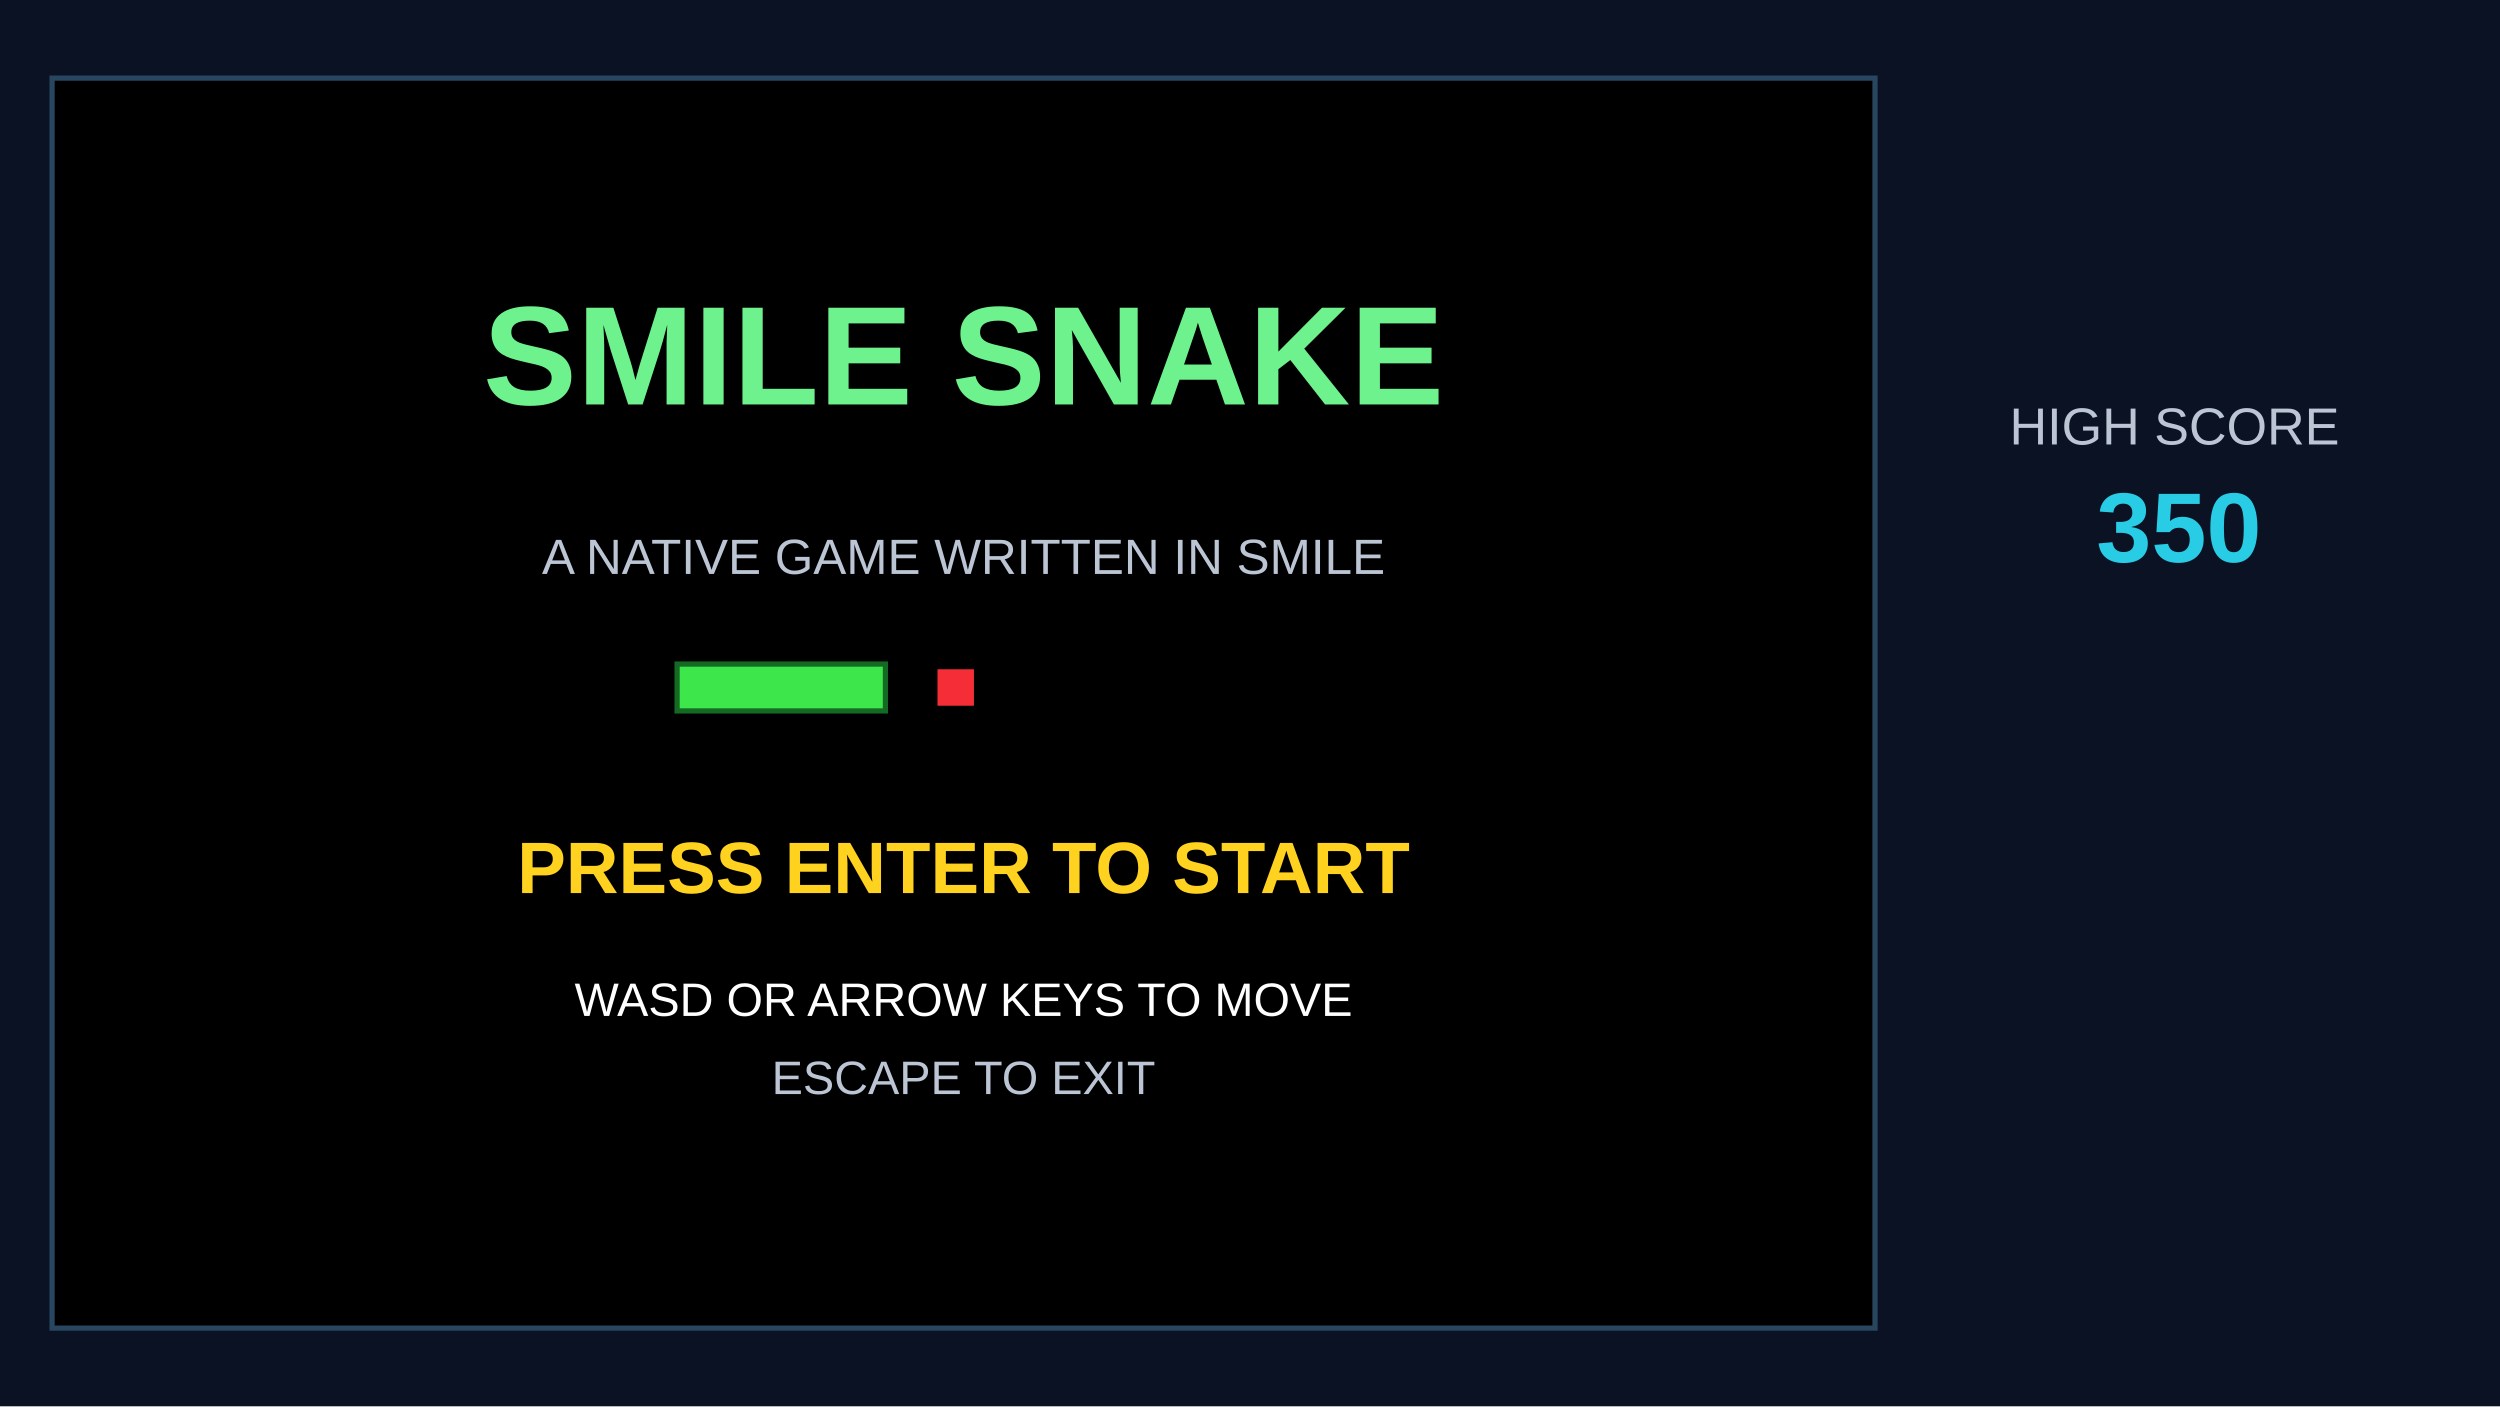
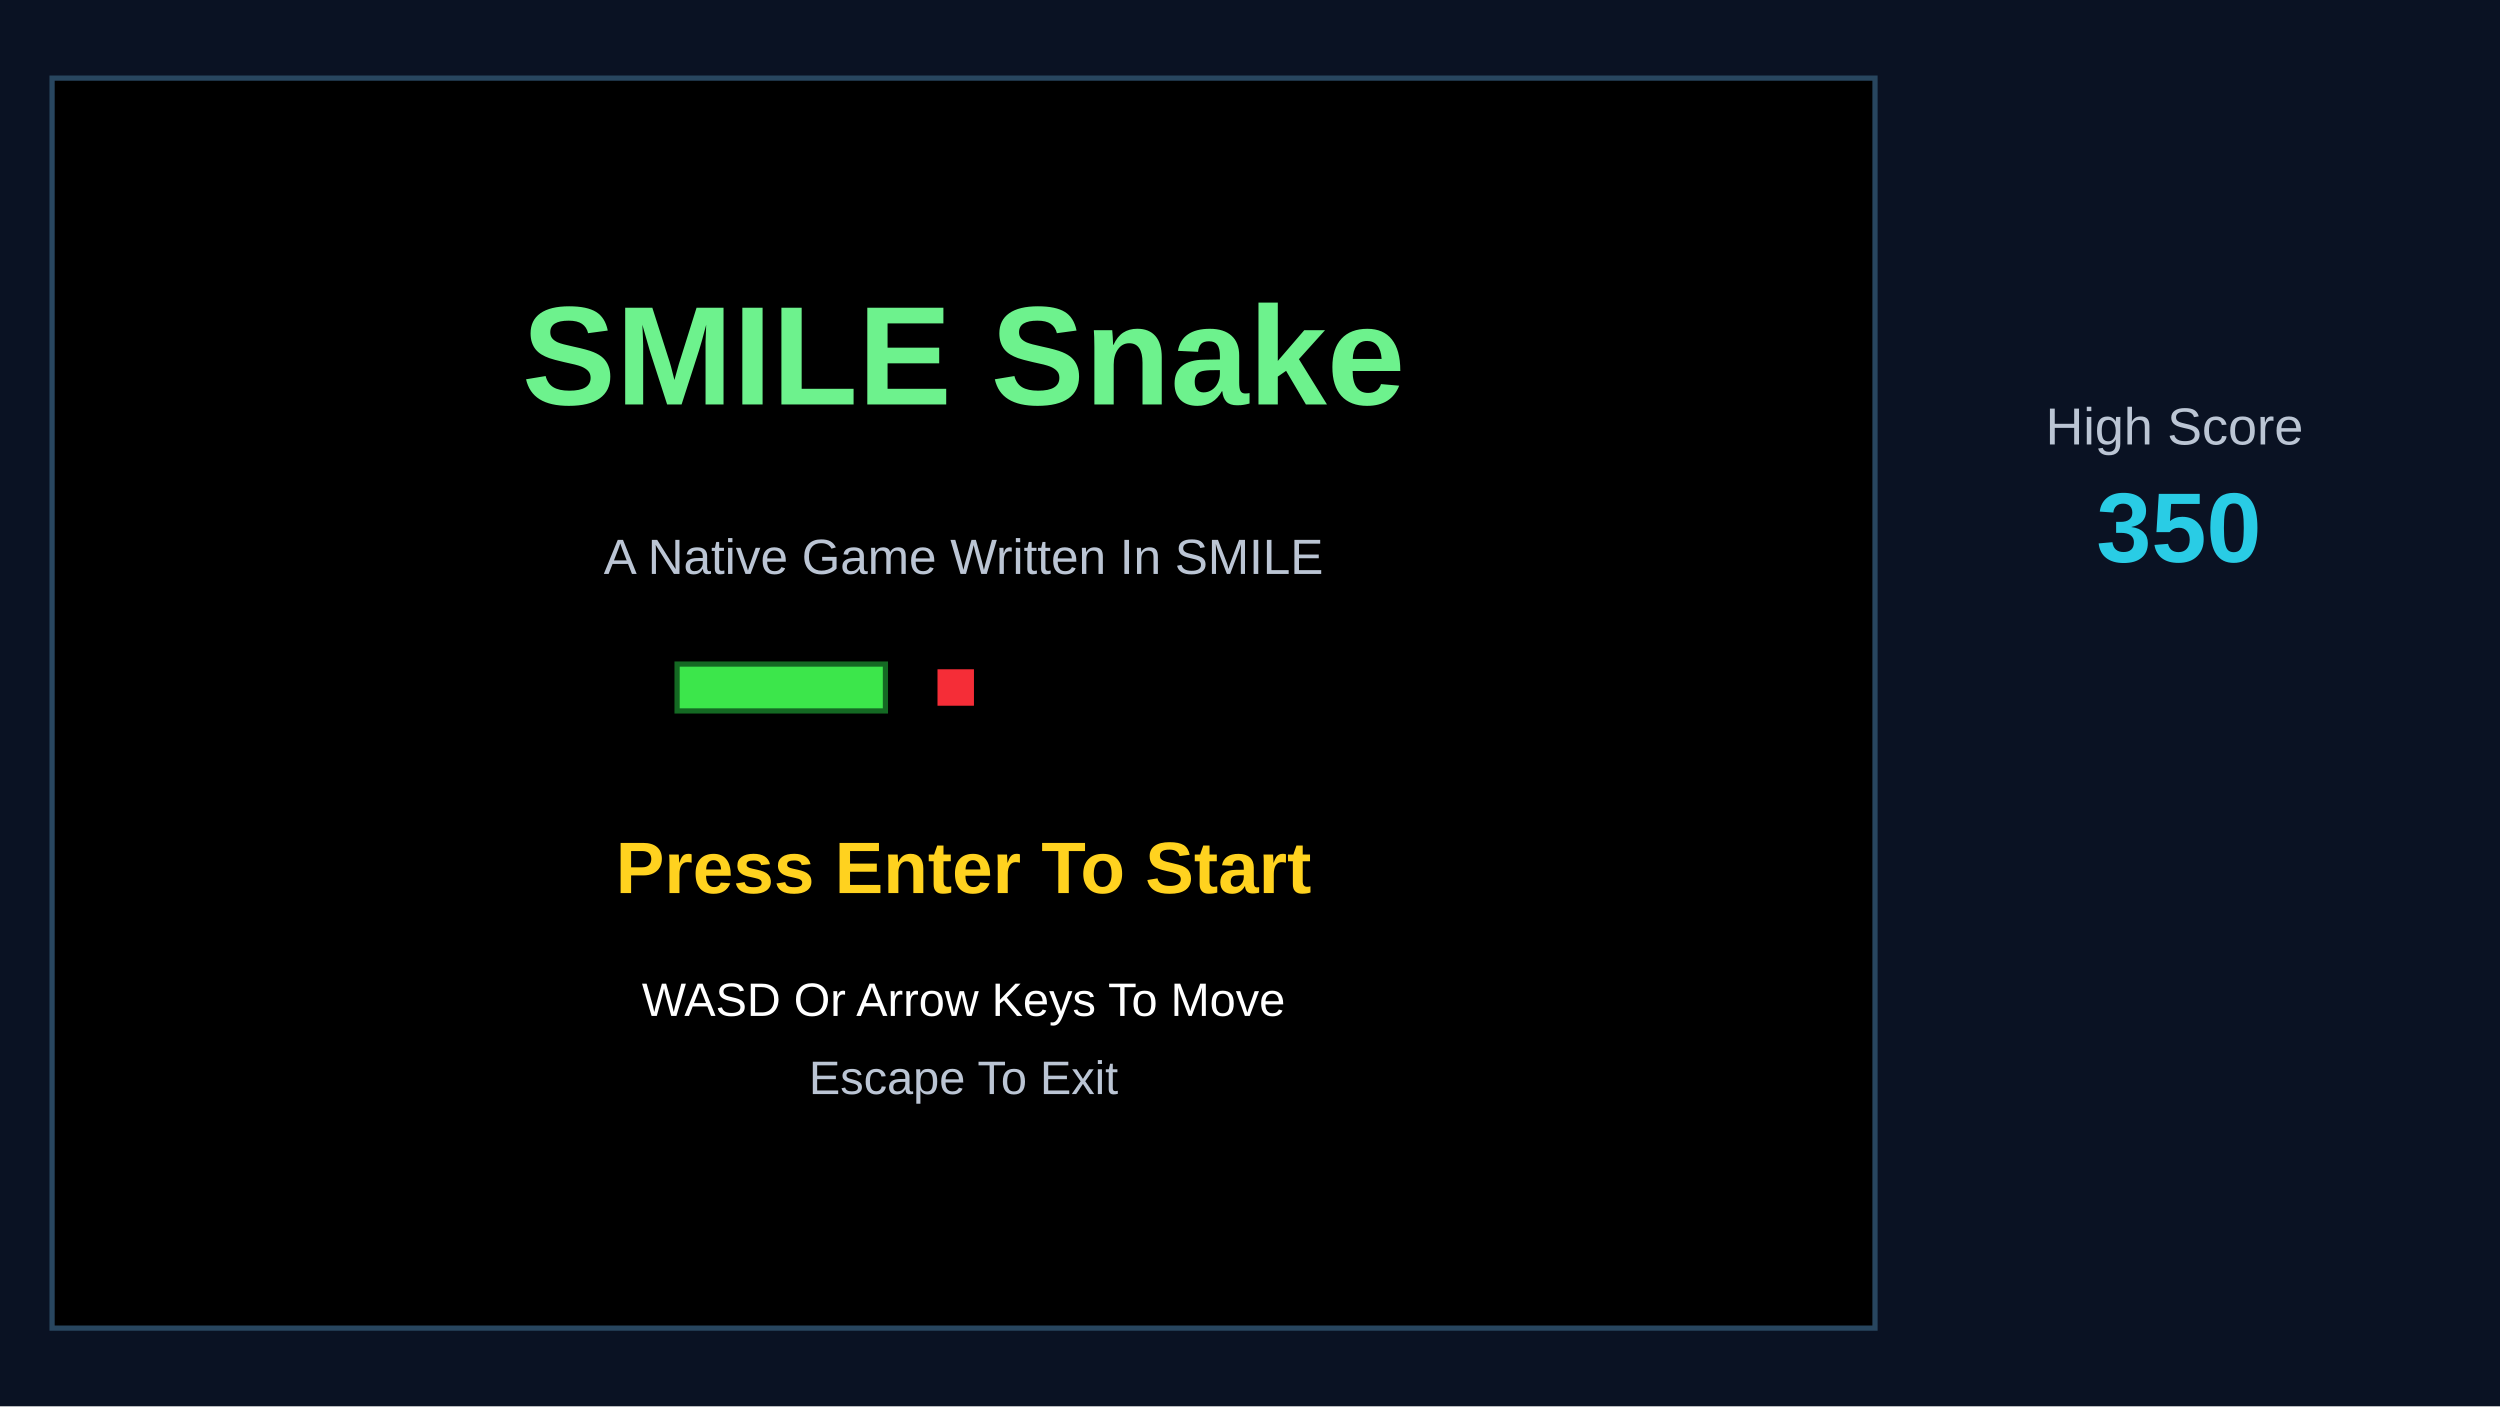
<svg xmlns="http://www.w3.org/2000/svg" viewBox="0 0 960 540" role="img" aria-labelledby="t d">
  <rect width="960" height="540" fill="rgb(10,18,35)" />
  <rect x="20" y="30" width="700" height="480" fill="#000" stroke="rgb(40,70,95)" stroke-width="2" />
  <rect x="260" y="255" width="80" height="18" fill="rgb(60,230,75)" stroke="rgb(20,105,35)" stroke-width="2" />
  <rect x="360" y="257" width="14" height="14" fill="rgb(245,45,55)" />
-   <text x="370" y="140" text-anchor="middle" dominant-baseline="middle" fill="#6df28d" font-family="Segoe UI, Arial" font-size="54" font-weight="800">SMILE SNAKE</text>
-   <text x="370" y="215" text-anchor="middle" dominant-baseline="middle" fill="#bbc5d4" font-family="Segoe UI, Arial" font-size="19">A NATIVE GAME WRITTEN IN SMILE</text>
-   <text x="370" y="335" text-anchor="middle" dominant-baseline="middle" fill="#ffd21f" font-family="Segoe UI, Arial" font-size="28" font-weight="800">PRESS ENTER TO START</text>
-   <text x="370" y="385" text-anchor="middle" dominant-baseline="middle" fill="#fff" font-family="Segoe UI, Arial" font-size="18">WASD OR ARROW KEYS TO MOVE</text>
-   <text x="370" y="415" text-anchor="middle" dominant-baseline="middle" fill="#bbc5d4" font-family="Segoe UI, Arial" font-size="18">ESCAPE TO EXIT</text>
-   <text x="835" y="165" text-anchor="middle" dominant-baseline="middle" fill="#bbc5d4" font-family="Segoe UI, Arial" font-size="20">HIGH SCORE</text>
+   <text x="370" y="140" text-anchor="middle" dominant-baseline="middle" fill="#6df28d" font-family="Segoe UI, Arial" font-size="54" font-weight="800">SMILE Snake</text>
+   <text x="370" y="215" text-anchor="middle" dominant-baseline="middle" fill="#bbc5d4" font-family="Segoe UI, Arial" font-size="19">A Native Game Written In SMILE</text>
+   <text x="370" y="335" text-anchor="middle" dominant-baseline="middle" fill="#ffd21f" font-family="Segoe UI, Arial" font-size="28" font-weight="800">Press Enter To Start</text>
+   <text x="370" y="385" text-anchor="middle" dominant-baseline="middle" fill="#fff" font-family="Segoe UI, Arial" font-size="18">WASD Or Arrow Keys To Move</text>
+   <text x="370" y="415" text-anchor="middle" dominant-baseline="middle" fill="#bbc5d4" font-family="Segoe UI, Arial" font-size="18">Escape To Exit</text>
+   <text x="835" y="165" text-anchor="middle" dominant-baseline="middle" fill="#bbc5d4" font-family="Segoe UI, Arial" font-size="20">High Score</text>
  <text x="805" y="205" dominant-baseline="middle" fill="#29cce5" font-family="Segoe UI, Arial" font-size="38" font-weight="800">350</text>
</svg>
